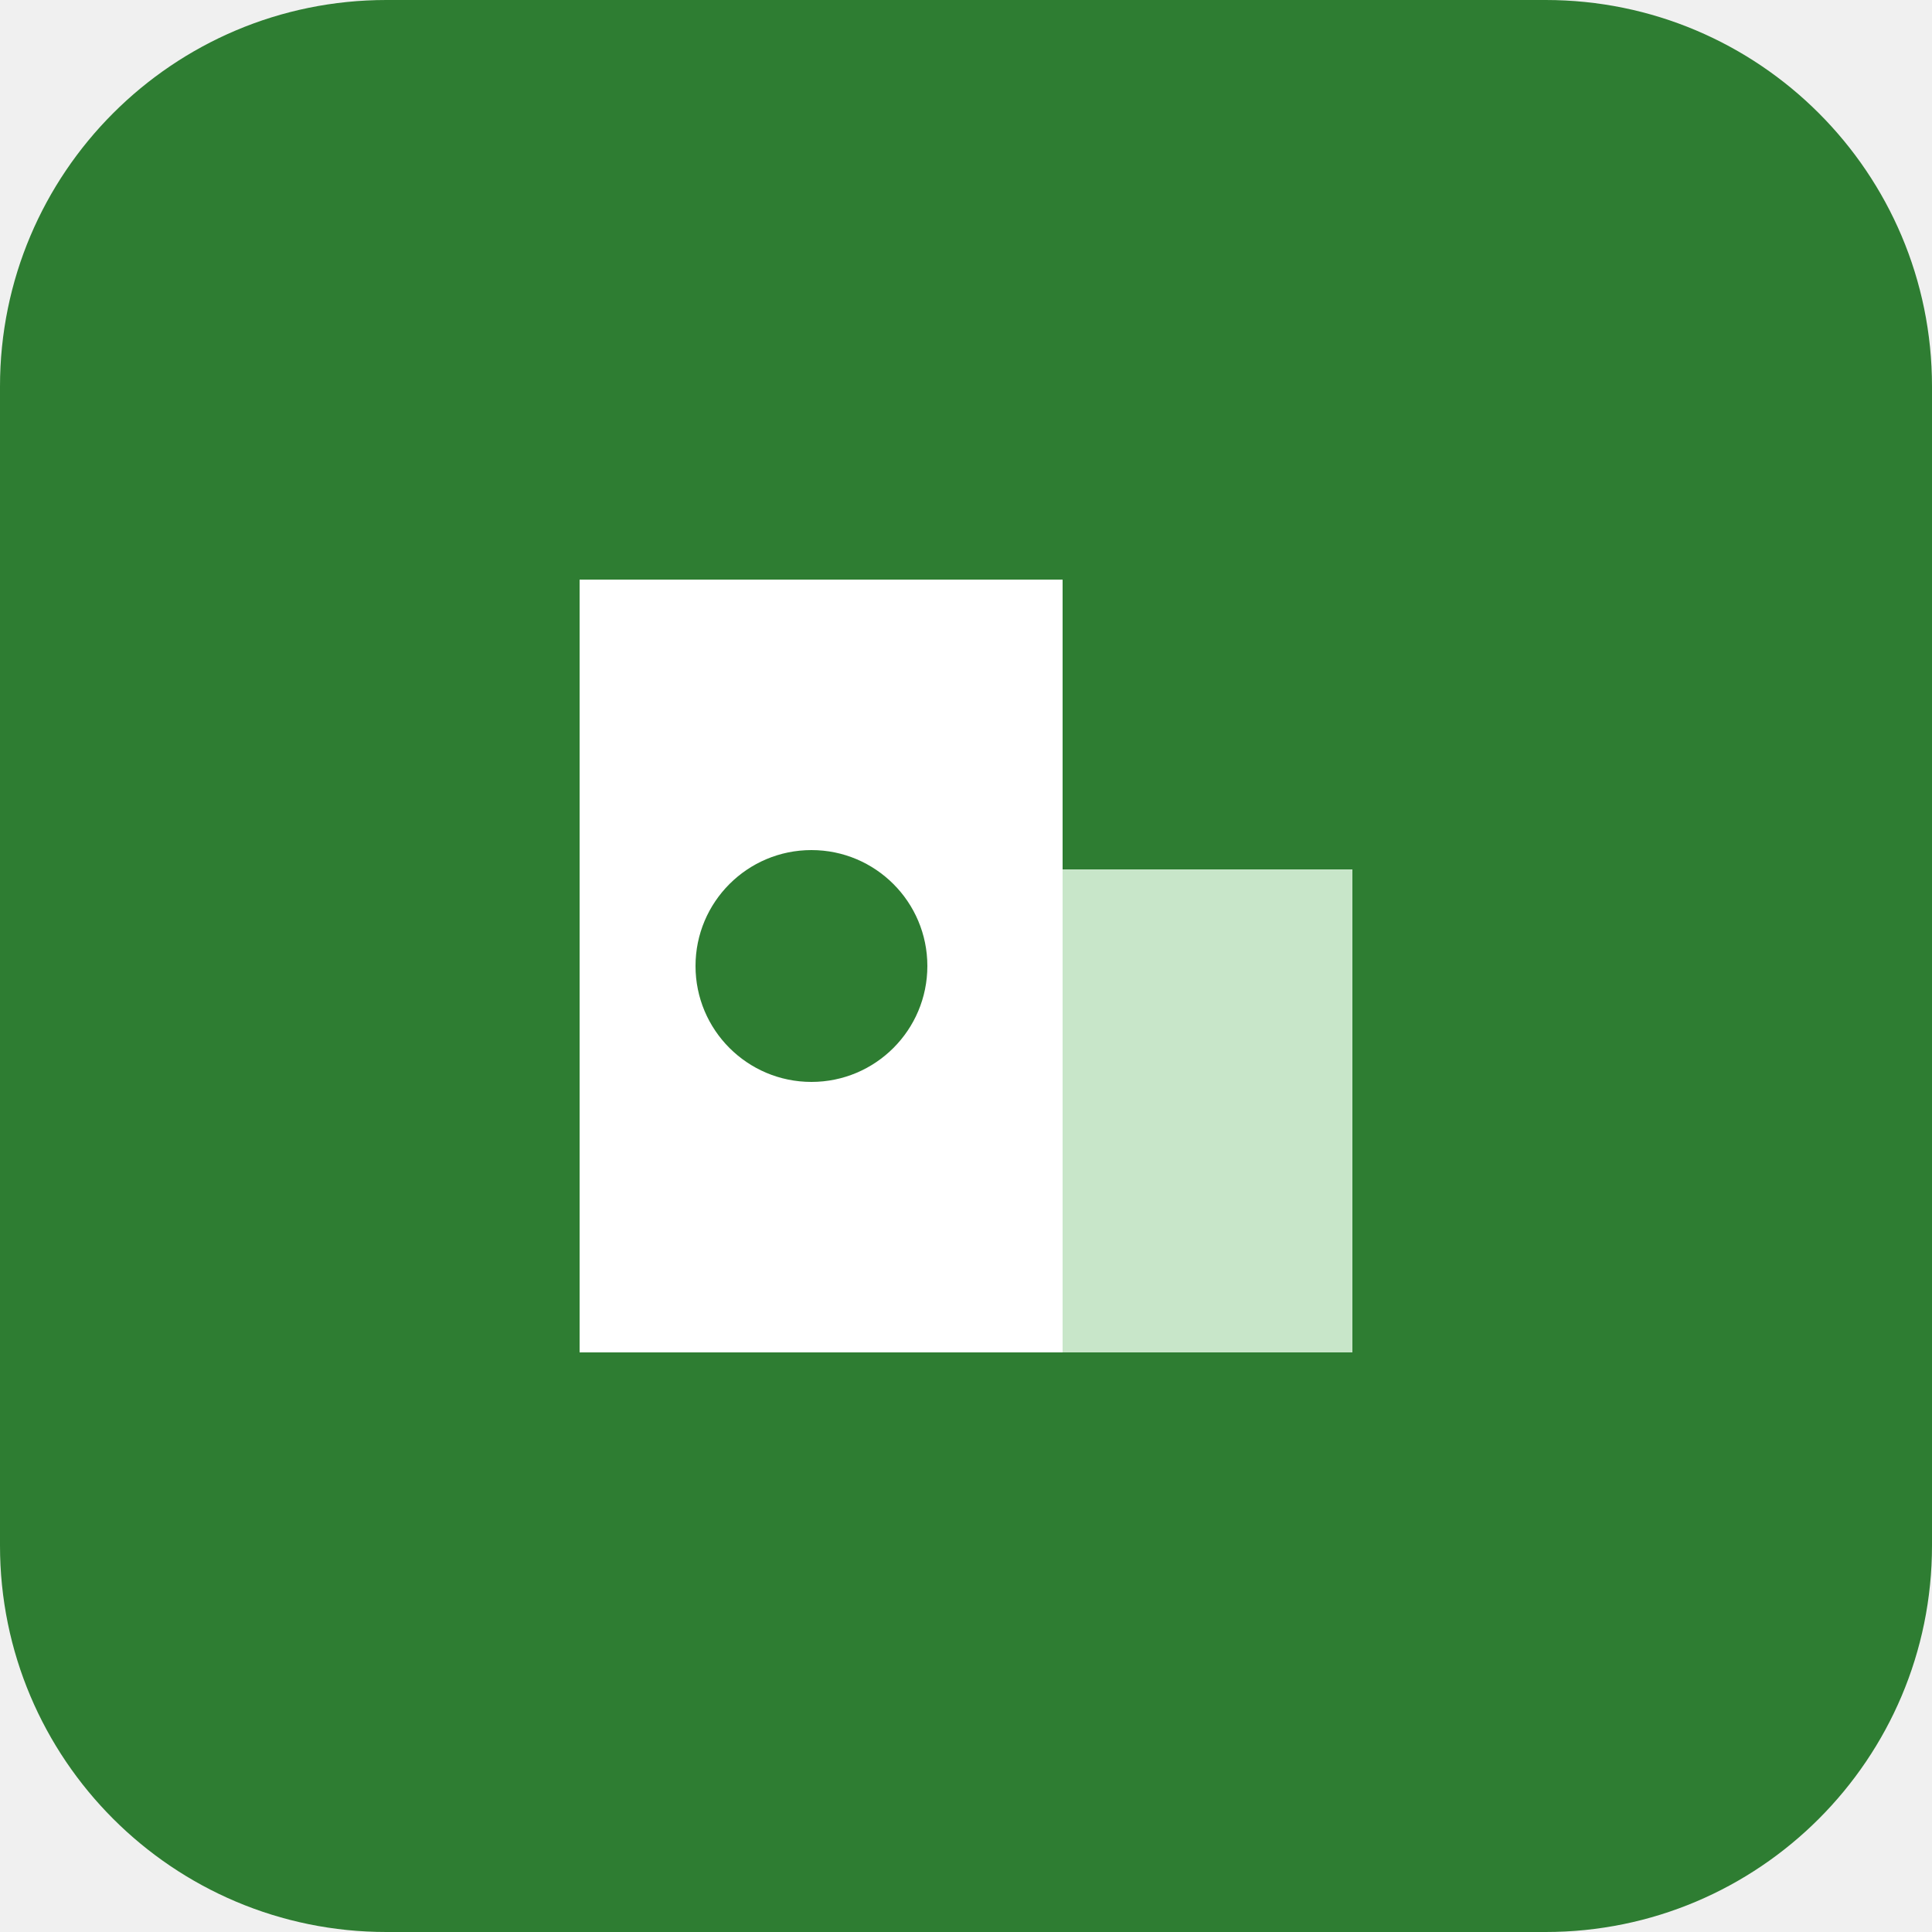
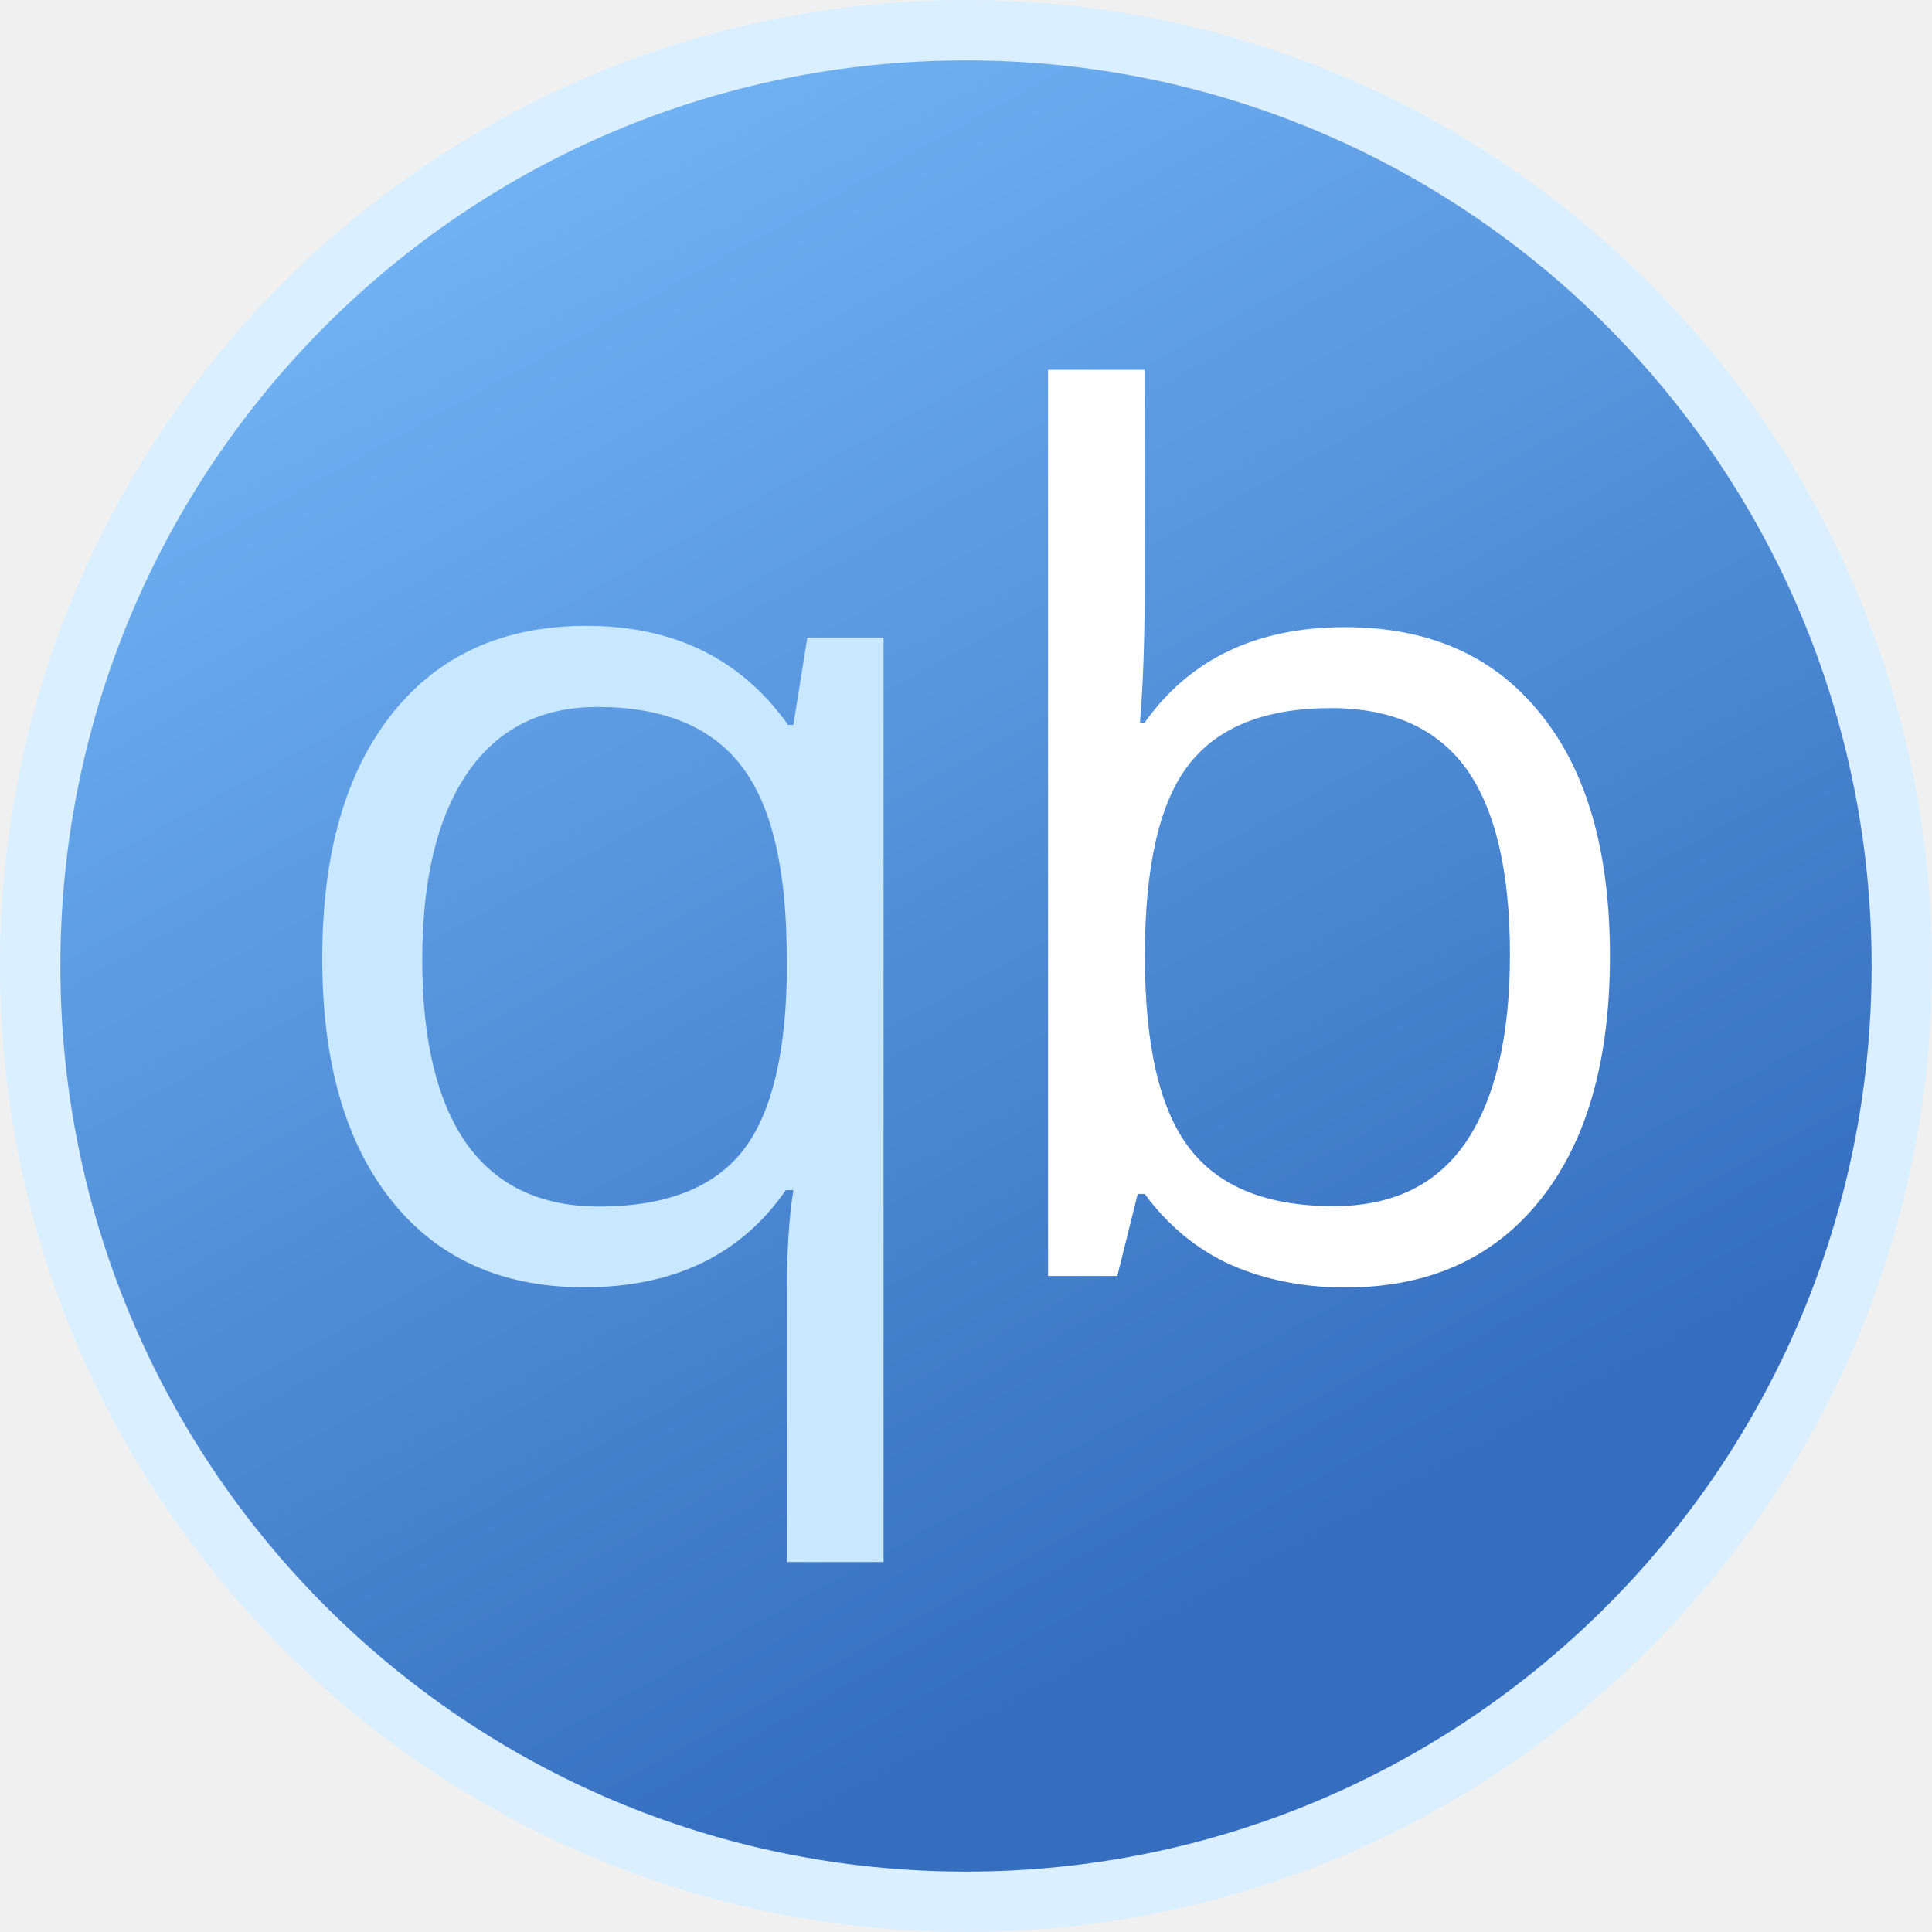
- <svg xmlns="http://www.w3.org/2000/svg" viewBox="0 0 100 100" width="100%" height="100%">
-   <rect width="100" height="100" rx="20" fill="#2E7D32" />
-   <path d="M30 30 H55 V70 H30 Z" fill="#FFFFFF" />
-   <path d="M55 45 H70 V70 H55 Z" fill="#C8E6C9" />
-   <circle cx="42" cy="50" r="6" fill="#2E7D32" />
+ <svg xmlns="http://www.w3.org/2000/svg" xml:space="preserve" viewBox="0 0 1024 1024">
+   <linearGradient id="a" x1="-446.298" x2="-445.875" y1="1052.924" y2="1052.156" gradientTransform="matrix(992 0 0 -992 442993 1044565)" gradientUnits="userSpaceOnUse">
+     <stop offset="0" style="stop-color:#72b4f5" />
+     <stop offset="1" style="stop-color:#356ebf" />
+   </linearGradient>
+   <circle cx="512" cy="512" r="496" style="fill-rule:evenodd;clip-rule:evenodd;fill:url(#a);stroke:#daefff;stroke-width:32" />
+   <path d="M712.9 332.4c44.4 0 78.9 15.2 103.4 45.7 24.7 30.2 37 73.1 37 128.7 0 55.5-12.4 98.8-37.3 129.6-24.7 30.7-59 46-103.1 46-22 0-42.2-4-60.5-12-18.1-8.2-33.3-20.8-45.7-37.6H603l-10.8 43.5h-36.7V196h51.2v116.6c0 26.1-.8 49.6-2.5 70.4h2.5c23.9-33.7 59.3-50.6 106.2-50.6m-7.4 42.9c-35 0-60.2 10.1-75.6 30.2-15.4 20-23.1 53.7-23.1 101.2s7.9 81.6 23.8 102.1c15.8 20.4 41.2 30.5 76.2 30.5 31.5 0 54.9-11.4 70.4-34.3 15.4-23 23.1-56.1 23.1-99.1q0-66-23.1-98.4c-15.5-21.4-39.4-32.2-71.7-32.2" style="fill-rule:evenodd;clip-rule:evenodd;fill:#fff" />
+   <path d="M317.3 639.5c34.2 0 59-9.2 74.7-27.5 15.6-18.3 24-49.2 25-92.6V508c0-47.3-8-81.4-24.1-102.1-16-20.8-41.5-31.2-76.2-31.2-30 0-53.1 11.7-69.1 35.2-15.8 23.2-23.8 56.2-23.8 98.8s7.8 75.1 23.5 97.5c15.8 22.1 39.1 33.2 70 33.3m-7.7 42.8c-43.6 0-77.7-15.3-102.1-46-24.5-30.7-36.7-73.4-36.7-128.4 0-55.3 12.3-98.5 37-129.6s59-46.6 103.1-46.6q69.45 0 106.8 52.5h2.8l7.4-46.3h40.4v490h-51.2V683.3c0-20.6 1.1-38.1 3.4-52.5h-4c-23.8 34.4-59.4 51.5-106.9 51.5" style="fill-rule:evenodd;clip-rule:evenodd;fill:#c8e8ff" />
</svg>
